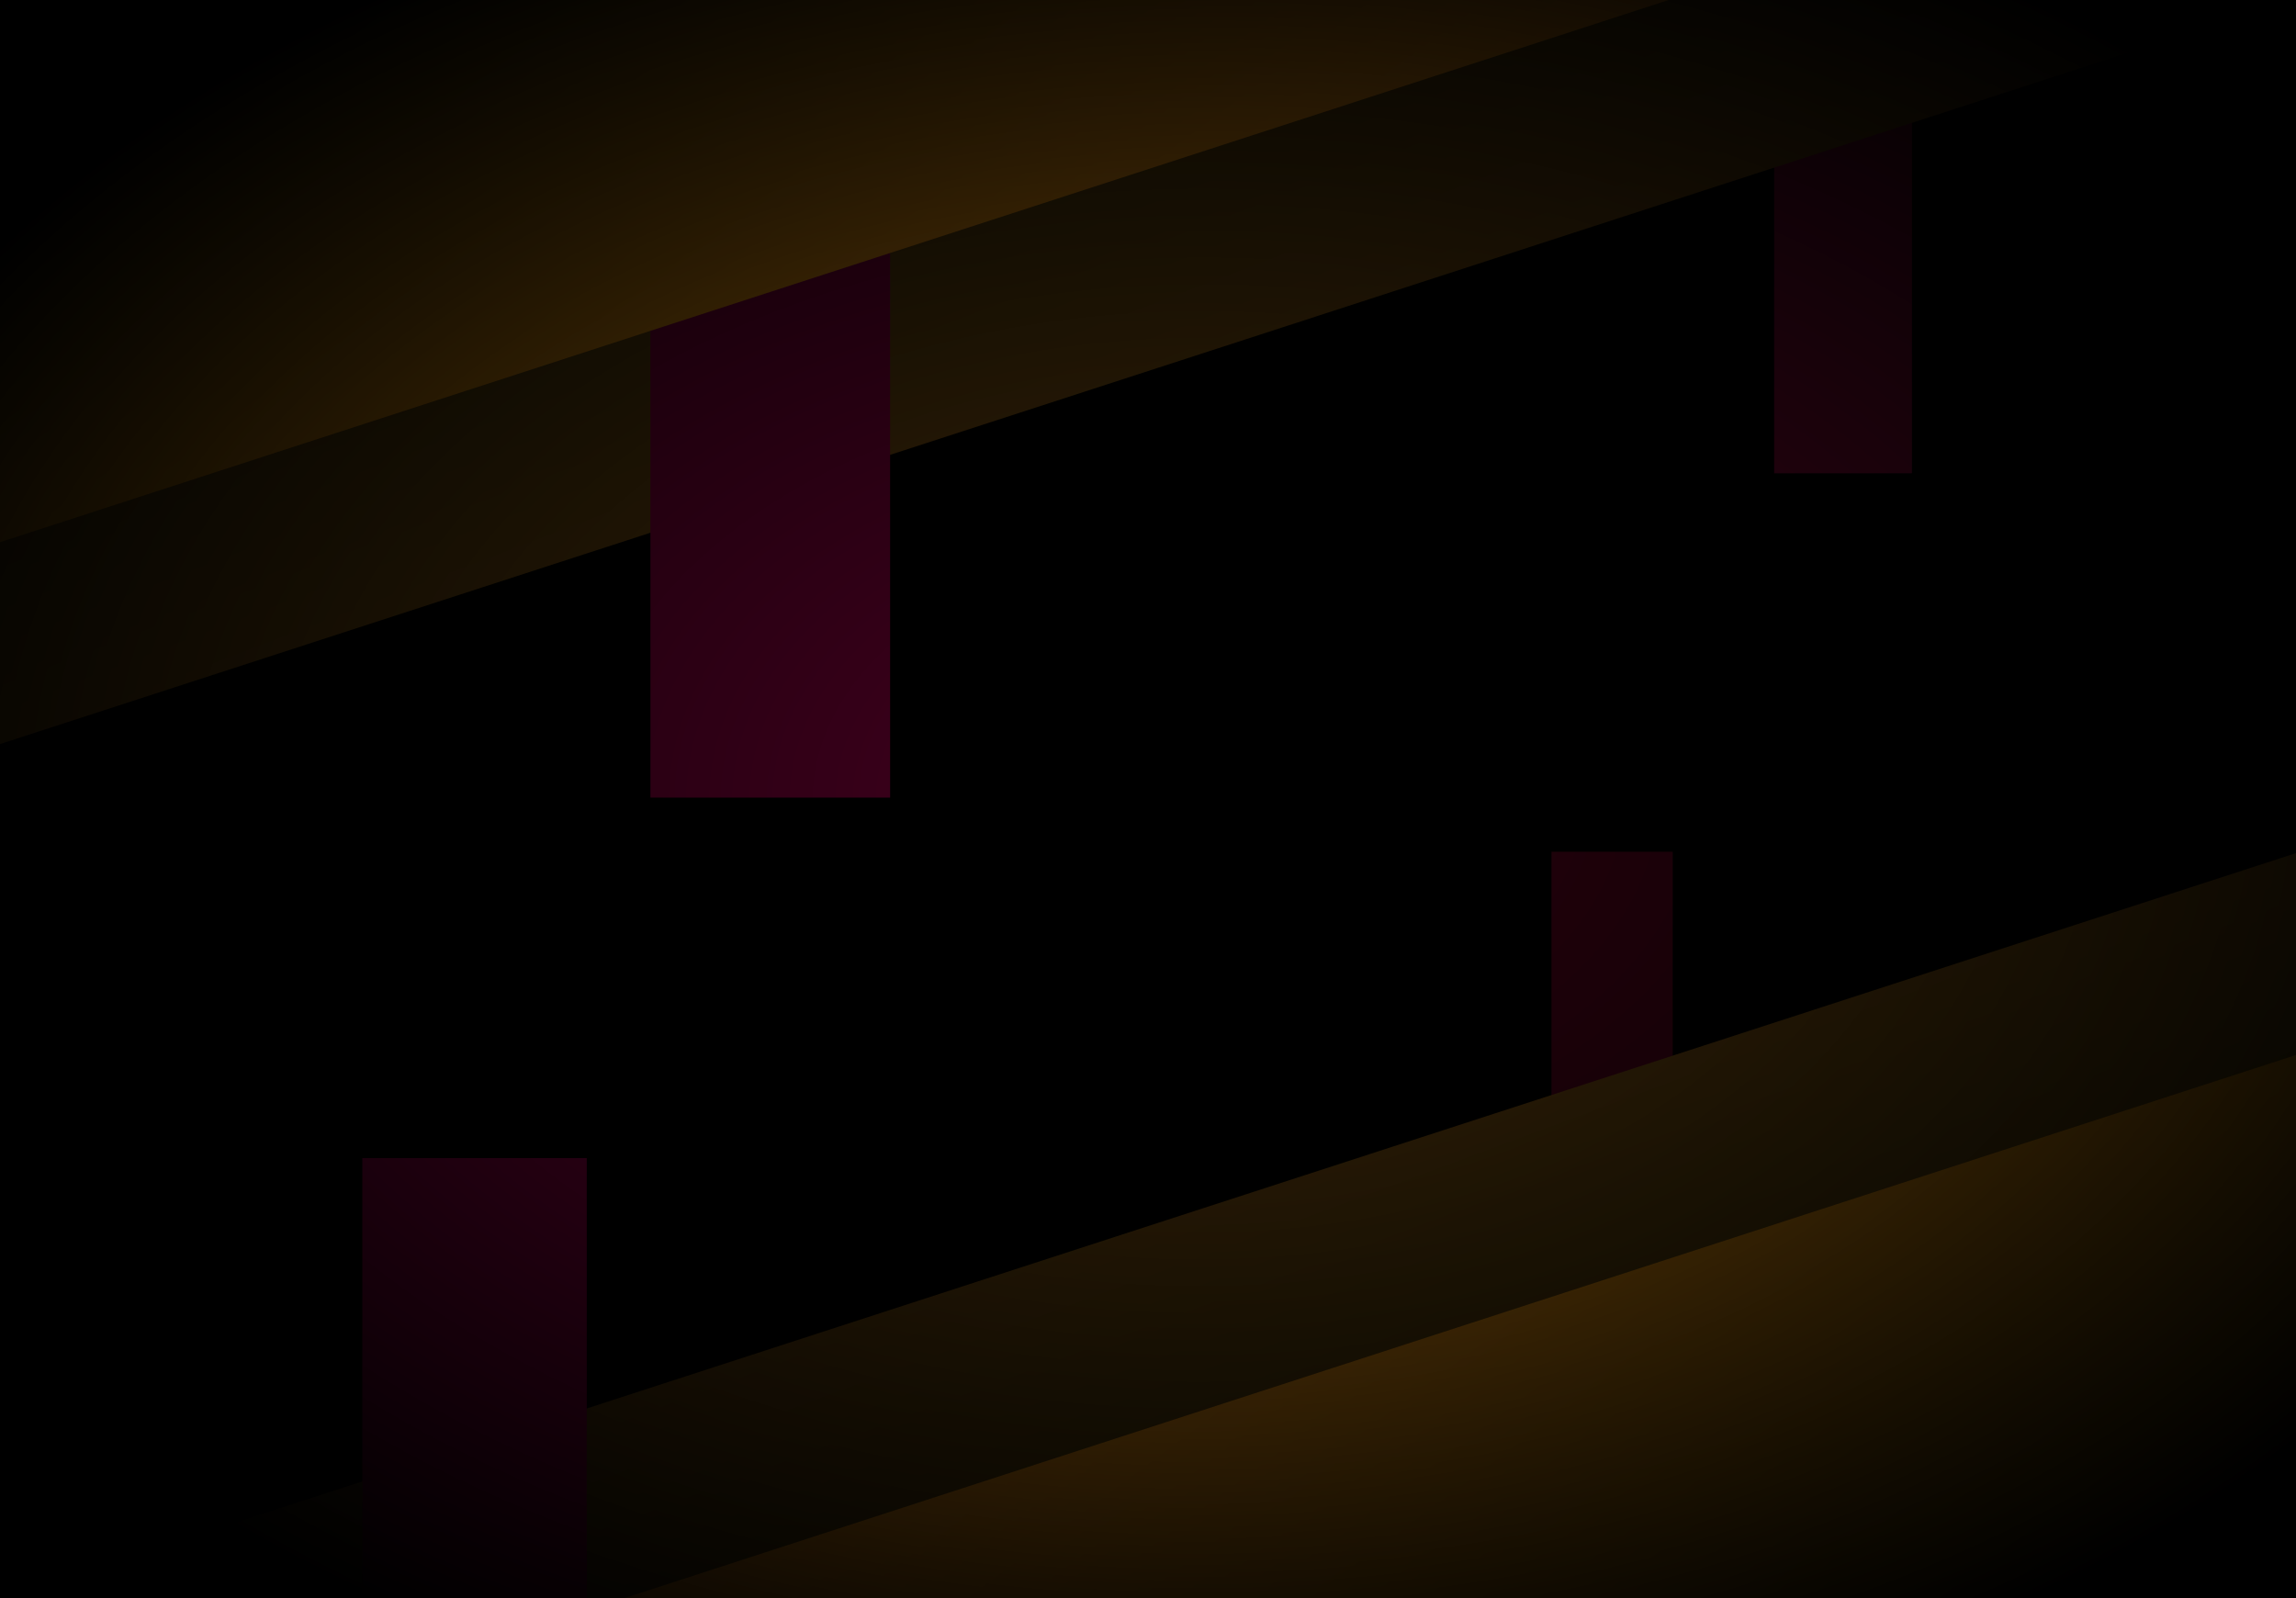
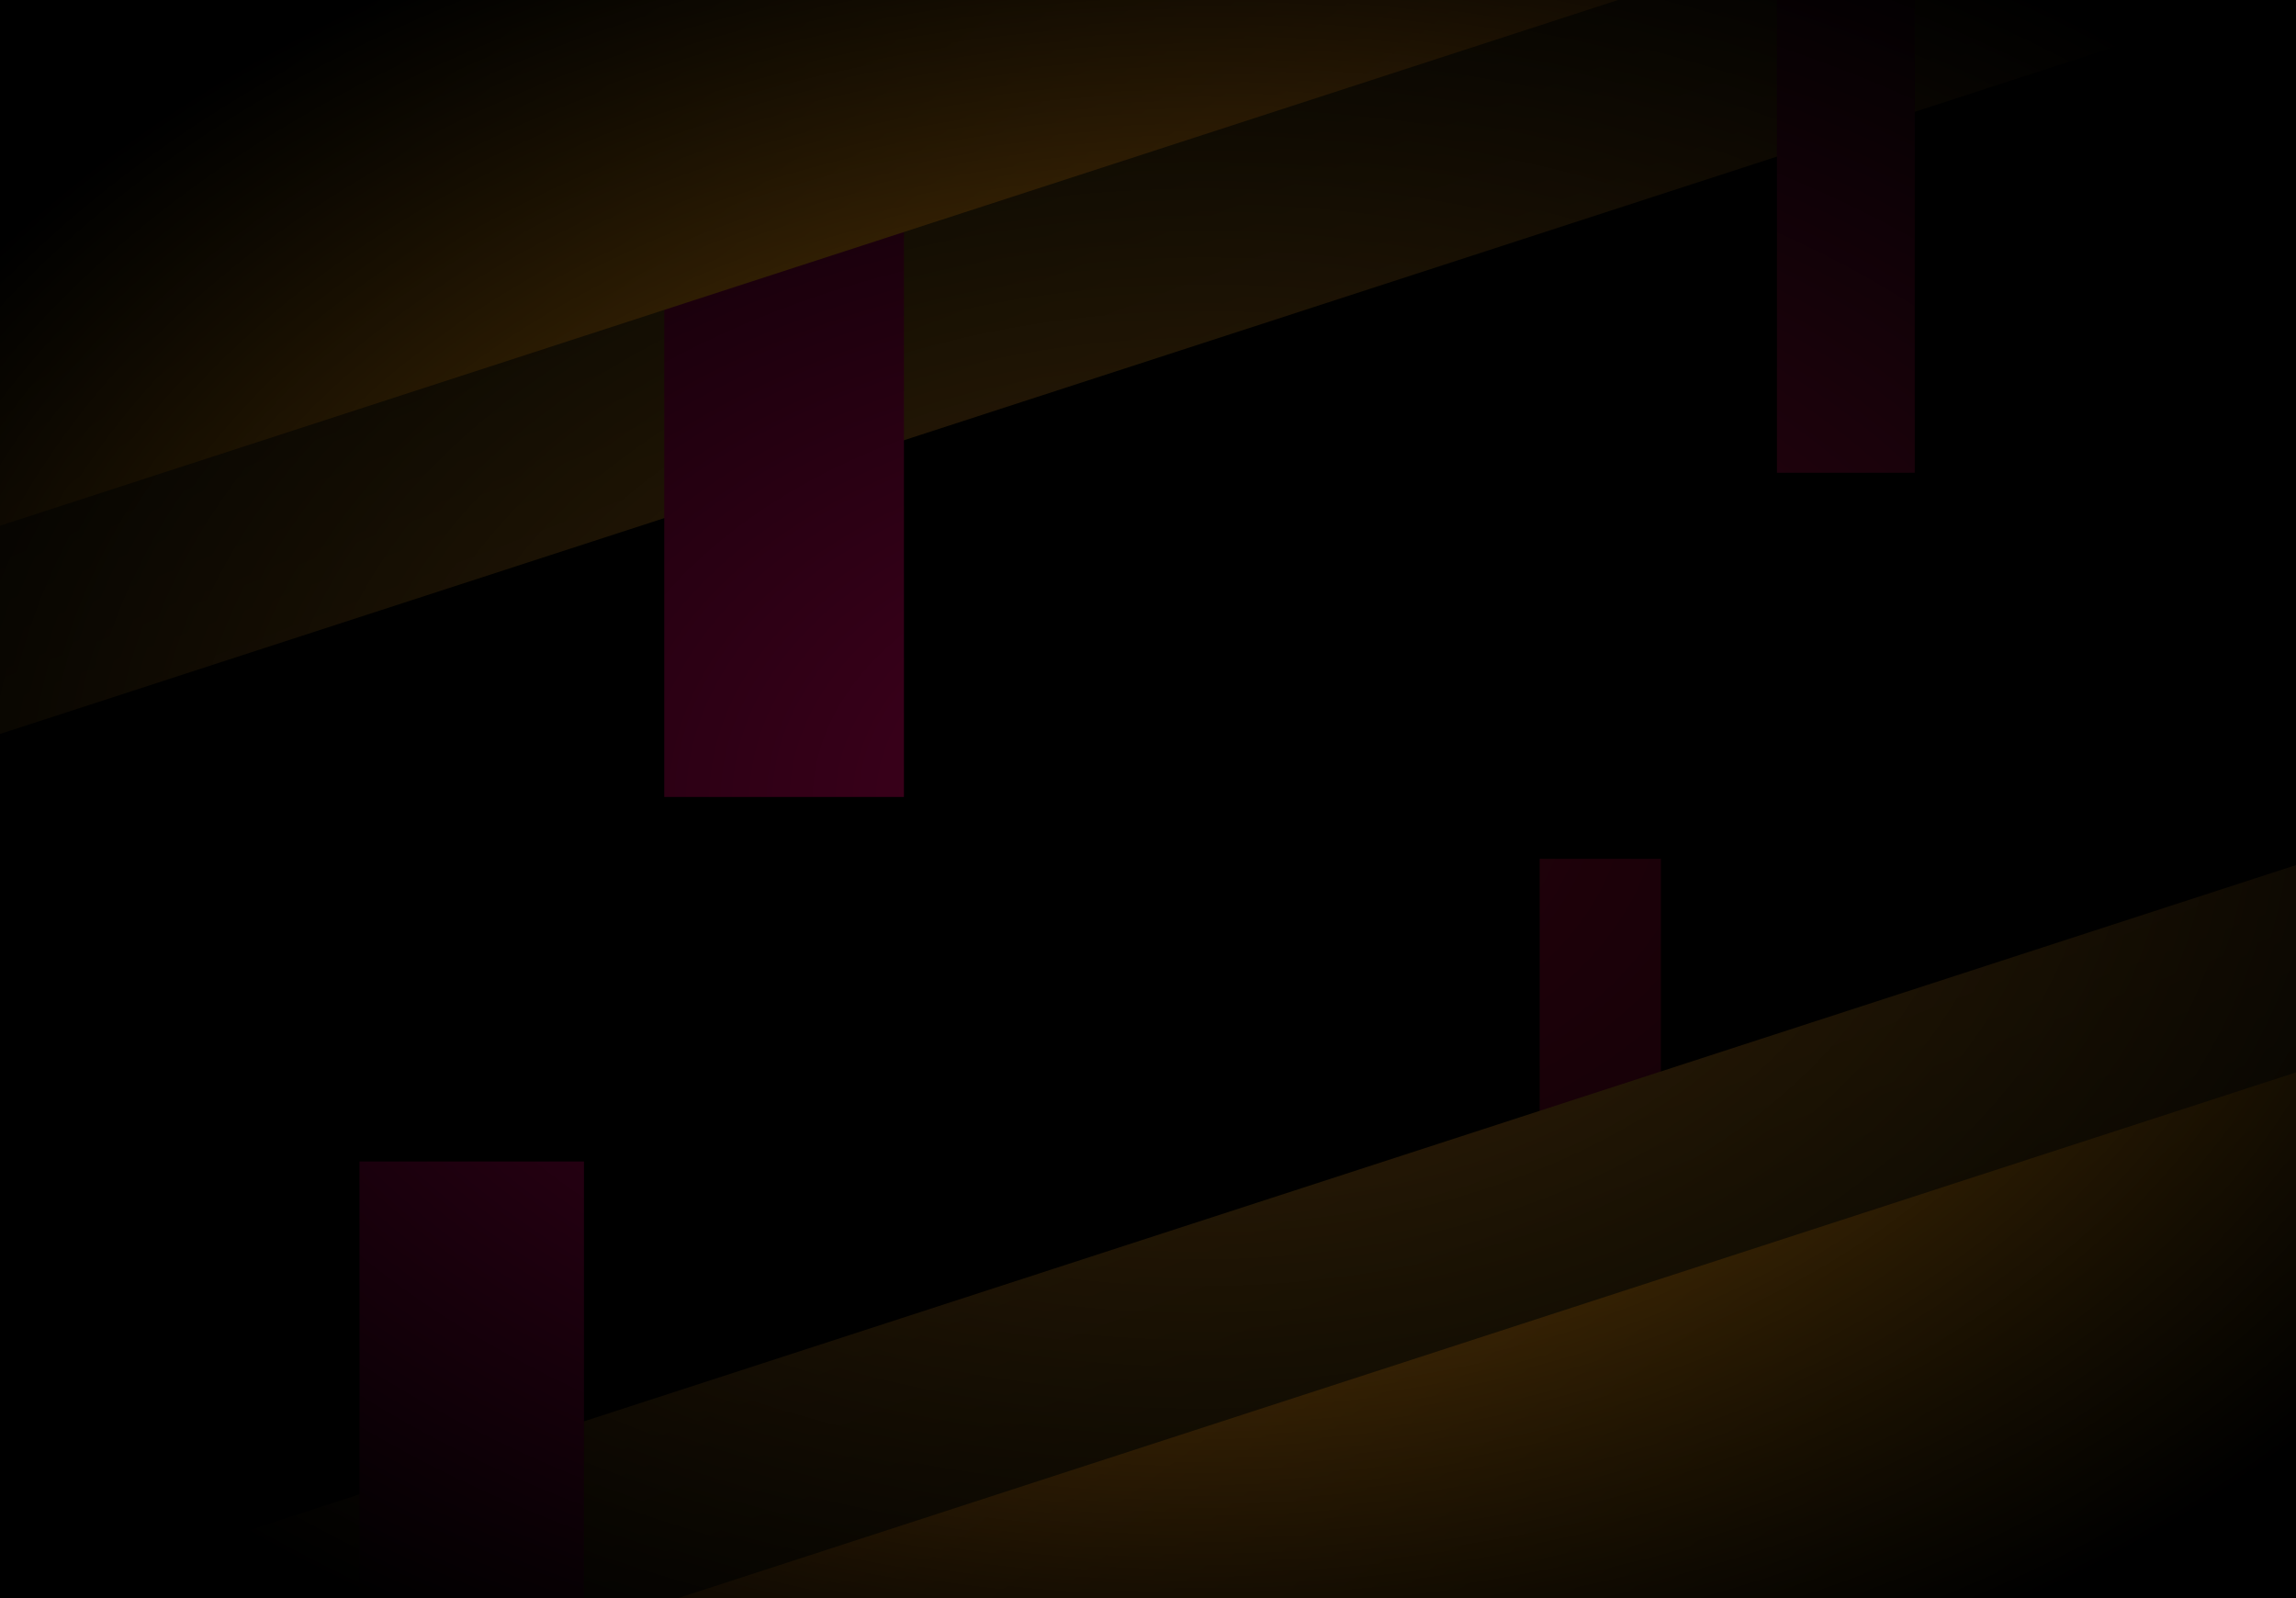
<svg xmlns="http://www.w3.org/2000/svg" id="svg963" viewBox="0 0 368 256" height="256mm" width="368mm">
+   <style>
+ @keyframes rect1114-3_t { 0% { transform: translate(256.4954px,209.4493px) rotate(180deg) scale(19.746,20.123) translate(-0.491948px,-3.56797px); animation-timing-function: cubic-bezier(0.42,0,0.58,1); } 47.5% { transform: translate(256.4954px,209.2017px) rotate(180deg) scale(19.746,20.123) translate(-0.491948px,-3.56797px); animation-timing-function: cubic-bezier(0.42,0,0.58,1); } 92.5% { transform: translate(256.4954px,209.4493px) rotate(180deg) scale(19.746,20.123) translate(-0.491948px,-3.56797px); } 100% { transform: translate(256.4954px,209.4493px) rotate(180deg) scale(19.746,20.123) translate(-0.491948px,-3.56797px); } }
+ @keyframes rect1018-6_t { 0% { transform: translate(226.095px,228.5929px) rotate(162deg) scale(-32.0489,32.0841) translate(-12.5197px,-1.29883px); animation-timing-function: cubic-bezier(0.42,0,0.58,1); } 52.467% { transform: translate(226.095px,227.5899px) rotate(162deg) scale(-32.0489,32.0841) translate(-12.5197px,-1.29883px); animation-timing-function: cubic-bezier(0.42,0,0.58,1); } 100% { transform: translate(226.095px,228.5929px) rotate(162deg) scale(-32.0489,32.0841) translate(-12.5197px,-1.29883px); } }
+ @keyframes rect1018-3_t { 0% { transform: translate(394.4818px,164.1698px) rotate(162deg) scale(-32.0489,32.0841) translate(-12.5197px,-1.29883px); animation-timing-function: cubic-bezier(0.42,0,0.58,1); } 52.467% { transform: translate(394.4818px,163.1668px) rotate(162deg) scale(-32.0489,32.0841) translate(-12.5197px,-1.29883px); animation-timing-function: cubic-bezier(0.42,0,0.58,1); } 100% { transform: translate(394.4818px,164.1698px) rotate(162deg) scale(-32.0489,32.0841) translate(-12.5197px,-1.29883px); } }
+ @keyframes rect1114-4_t { 0% { transform: translate(67.33388px,278.0873px) rotate(180deg) scale(19.746,20.123) translate(-0.491948px,-3.56797px); animation-timing-function: cubic-bezier(0.42,0,0.58,1); } 47.5% { transform: translate(67.33388px,277.0873px) rotate(180deg) scale(19.746,20.123) translate(-0.491948px,-3.56797px); animation-timing-function: cubic-bezier(0.42,0,0.58,1); } 92.5% { transform: translate(67.33388px,278.0873px) rotate(180deg) scale(19.746,20.123) translate(-0.491948px,-3.56797px); } 100% { transform: translate(67.33388px,278.0873px) rotate(180deg) scale(19.746,20.123) translate(-0.491948px,-3.56797px); } }
+ @keyframes rect1114_t { 0% { transform: translate(295.8506px,-8.278342px) rotate(180deg) scale(22.446,23.557) translate(-0.491948px,-3.56797px); animation-timing-function: cubic-bezier(0.42,0,0.58,1); } 47.5% { transform: translate(295.8506px,-7.278342px) rotate(180deg) scale(22.446,23.557) translate(-0.491948px,-3.56797px); animation-timing-function: cubic-bezier(0.42,0,0.58,1); } 92.5% { transform: translate(295.8506px,-8.2783px) rotate(180deg) scale(22.446,23.557) translate(-0.491948px,-3.56797px); } 100% { transform: translate(295.8506px,-8.2783px) rotate(180deg) scale(22.446,23.557) translate(-0.491948px,-3.56797px); } }
+ @keyframes rect1114-2_t { 0% { transform: translate(9.641296px,77.8911px) rotate(180deg) scale(17.746,21.923) translate(-0.491948px,-3.56797px); animation-timing-function: cubic-bezier(0.42,0,0.58,1); } 47.5% { transform: translate(9.641296px,78.8911px) rotate(180deg) scale(17.746,21.923) translate(-0.491948px,-3.56797px); animation-timing-function: cubic-bezier(0.42,0,0.58,1); } 92.5% { transform: translate(9.6413px,77.8911px) rotate(180deg) scale(17.746,21.923) translate(-0.491948px,-3.56797px); } 100% { transform: translate(9.6413px,77.8911px) rotate(180deg) scale(17.746,21.923) translate(-0.491948px,-3.56797px); } }
+ @keyframes rect1018-5_t { 0% { transform: translate(394.4818px,166.3072px) rotate(162deg) scale(-32.0489,32.0841) translate(-12.5197px,-1.29883px); animation-timing-function: cubic-bezier(0.42,0,0.58,1); } 50% { transform: translate(394.4818px,163.4962px) rotate(162deg) scale(-32.0489,32.0841) translate(-12.5197px,-1.29883px); animation-timing-function: cubic-bezier(0.42,0,0.58,1); } 100% { transform: translate(394.4818px,166.3072px) rotate(162deg) scale(-32.0489,32.0841) translate(-12.5197px,-1.29883px); } }
+ @keyframes rect1018-4_t { 0% { transform: translate(394.4818px,166.3072px) rotate(162deg) scale(-32.0489,32.0841) translate(-12.5197px,-1.29883px); animation-timing-function: cubic-bezier(0.42,0,0.58,1); } 50% { transform: translate(394.4818px,163.4962px) rotate(162deg) scale(-32.0489,32.0841) translate(-12.5197px,-1.29883px); animation-timing-function: cubic-bezier(0.42,0,0.58,1); } 100% { transform: translate(394.4818px,166.3072px) rotate(162deg) scale(-32.0489,32.0841) translate(-12.5197px,-1.29883px); } }
+     </style>
  <defs id="defs957">
-     <linearGradient id="Gradient-0" x1="12.673" y1="0.999" x2="12.595" y2="2.876" gradientUnits="userSpaceOnUse">
+     <linearGradient id="Gradient-0" x1="12.707" y1="0.675" x2="12.595" y2="2.876" gradientUnits="userSpaceOnUse">
      <stop offset="0" stop-color="#2d2206" />
      <stop offset="1" stop-color="#3b2608" />
    </linearGradient>
    <linearGradient id="Gradient-1" x1="13.845" y1="-1.249" x2="12.007" y2="4.232" gradientUnits="userSpaceOnUse">
      <stop offset="0" stop-color="#4b3700" />
      <stop offset="1" stop-color="#95590d" />
    </linearGradient>
-     <linearGradient id="Gradient-2" x1="12.707" y1="0.675" x2="12.595" y2="2.876" gradientUnits="userSpaceOnUse">
-       <stop offset="0" stop-color="#2d2206" />
-       <stop offset="1" stop-color="#3b2608" />
-     </linearGradient>
-     <radialGradient id="Gradient-3" cx="9.23" cy="7.354" r="13.485" fx="9.23" fy="7.354" gradientUnits="userSpaceOnUse" gradientTransform="matrix(21.8678 -0.0871511 0.0557464 14.549 85.8646 54.3842)">
+     <radialGradient id="Gradient-2" cx="9.23" cy="7.354" r="13.485" fx="9.23" fy="7.354" gradientUnits="userSpaceOnUse" gradientTransform="matrix(21.8678 -0.0871511 0.0557464 14.549 85.8646 54.3842)">
      <stop offset="0" stop-color="#000000" stop-opacity="0" />
      <stop offset="0.996" stop-color="#000000" />
    </radialGradient>
  </defs>
-   <g id="layer3" display="inline" transform="translate(184,128) translate(-184,-128)">
-     <rect id="rect999" height="14.205" width="26.97" fill="#000000" fill-opacity="1" fill-rule="evenodd" stroke-linecap="square" stroke-linejoin="round" stroke-width="0.552" transform="translate(183,127.841) scale(21.3659,21.3894) translate(-13.4849,-7.10241)" style="paint-order: fill markers stroke;" />
+   <rect id="rect999" height="14.205" width="26.97" fill="#000000" fill-opacity="1" fill-rule="evenodd" stroke-linecap="square" stroke-linejoin="round" stroke-width="0.552" transform="translate(183,127.841) scale(21.3659,21.3894) translate(-13.4849,-7.10241)" style="paint-order: fill markers stroke;" />
+   <path id="rect1114-3" fill="#28020d" fill-opacity="1" fill-rule="evenodd" stroke="none" stroke-dasharray="none" stroke-linecap="round" stroke-linejoin="round" stroke-miterlimit="4" stroke-width="1.922" d="M0,0L0.984,0L0.984,7.136L0,7.136Z" filter="none" transform="translate(256.495,209.449) rotate(180) scale(19.746,20.123) translate(-0.491948,-3.56797)" style="animation: 3s linear infinite both rect1114-3_t;" />
+   <path id="rect1018-6" d="M0,0L25.039,0L25.039,2.598L0,2.598Z" fill="url(#Gradient-0)" fill-opacity="1" fill-rule="evenodd" stroke="none" stroke-dasharray="none" stroke-linecap="square" stroke-linejoin="round" stroke-miterlimit="4" stroke-width="0.552" transform="translate(226.095,228.593) rotate(162) scale(-32.0489,32.0841) translate(-12.5197,-1.29883)" style="animation: 3s linear infinite both rect1018-6_t;" />
+   <g transform="translate(163.507,21.2286) scale(-1,-1) translate(-394.482,-163.623)">
+     <path id="rect1018-3" d="M0,0L25.039,0L25.039,2.598L0,2.598Z" fill="url(#Gradient-0)" fill-opacity="1" fill-rule="evenodd" stroke="none" stroke-dasharray="none" stroke-linecap="square" stroke-linejoin="round" stroke-miterlimit="4" stroke-width="0.552" transform="translate(394.482,164.17) rotate(162) scale(-32.0489,32.0841) translate(-12.5197,-1.29883)" style="animation: 3s linear infinite both rect1018-3_t;" />
  </g>
-   <g transform="translate(229.652,227.569) translate(-9.71401,-71.7983)">
-     <path id="rect1114-3" fill="#28020d" fill-opacity="1" fill-rule="evenodd" stroke="none" stroke-dasharray="none" stroke-linecap="round" stroke-linejoin="round" stroke-miterlimit="4" stroke-width="1.922" d="M0,0L0.984,0L0.984,7.136L0,7.136Z" filter="none" transform="translate(38.4488,52.5468) rotate(180) scale(19.746,20.123) translate(-0.491948,-3.56797)" />
+   <path id="rect1114-4" fill="#530028" fill-opacity="1" fill-rule="evenodd" stroke="none" stroke-dasharray="none" stroke-linecap="round" stroke-linejoin="round" stroke-miterlimit="4" stroke-width="1.922" d="M-0.838,0L0.984,0L0.984,8.136L-0.838,8.136Z" transform="translate(67.3339,278.087) rotate(180) scale(19.746,20.123) translate(-0.491948,-3.56797)" style="animation: 3s linear infinite both rect1114-4_t;" />
+   <path id="rect1114" d="M0,0L0.984,0L0.984,7.136L0,7.136Z" fill="#3e051a" fill-opacity="1" fill-rule="evenodd" filter="none" stroke="none" stroke-dasharray="none" stroke-linecap="round" stroke-linejoin="round" stroke-miterlimit="4" stroke-width="1.922" transform="translate(295.851,-8.27834) rotate(180) scale(22.446,23.557) translate(-0.491948,-3.56797)" style="animation: 3s linear infinite both rect1114_t;" />
+   <g transform="translate(123.672,49.8459) scale(2.2,1) translate(-8.73011,-78.2206)">
+     <rect id="rect1114-2" width="0.984" height="7.136" fill="#460020" fill-opacity="1" fill-rule="evenodd" stroke="none" stroke-dasharray="none" stroke-linecap="round" stroke-linejoin="round" stroke-miterlimit="4" stroke-width="1.922" transform="translate(9.6413,77.8911) rotate(180) scale(17.746,21.923) translate(-0.491948,-3.56797)" style="paint-order: fill markers stroke; animation: 3s linear infinite both rect1114-2_t;" />
  </g>
-   <g transform="translate(207.885,26.1928) translate(-394.482,-163.623)" />
-   <g transform="translate(205.332,247.524) translate(-399.649,-178.129)">
-     <g transform="translate(425.579,175.101) translate(-399.649,-179.493)">
-       <path id="rect1018-3" d="M0,0L25.039,0L25.039,2.598L0,2.598Z" display="inline" fill="url(#Gradient-0)" fill-opacity="1" fill-rule="evenodd" stroke="none" stroke-dasharray="none" stroke-linecap="square" stroke-linejoin="round" stroke-miterlimit="4" stroke-width="0.552" transform="translate(394.482,161.672) rotate(162) scale(-32.0489,32.0841) translate(-12.5197,-1.29883)" />
-       <g id="Room" transform="translate(244.442,202.472) translate(-17.9839,-81.8598)">
-         <path id="rect1114-4" fill="#530028" fill-opacity="1" fill-rule="evenodd" stroke="none" stroke-dasharray="none" stroke-linecap="round" stroke-linejoin="round" stroke-miterlimit="4" stroke-width="1.922" d="M-0.838,0L0.984,0L0.984,8.136L-0.838,8.136Z" transform="translate(9.71401,91.9213) rotate(180) scale(19.746,20.123) translate(-0.491948,-3.56797)" />
-       </g>
-       <rect id="rect1018-7" height="2.598" width="25.039" fill="url(#Gradient-1)" fill-opacity="1" fill-rule="evenodd" stroke="none" stroke-dasharray="none" stroke-linecap="square" stroke-linejoin="round" stroke-miterlimit="4" stroke-width="0.552" transform="translate(404.817,190.669) rotate(162) scale(-32.0489,32.0841) translate(-12.5197,-1.29883)" style="paint-order: fill markers stroke;" />
-     </g>
+   <g transform="translate(236.43,255.777) translate(-394.482,-163.623)">
+     <rect id="rect1018-5" height="2.598" width="25.039" display="inline" fill="url(#Gradient-1)" fill-opacity="1" fill-rule="evenodd" stroke="none" stroke-dasharray="none" stroke-linecap="square" stroke-linejoin="round" stroke-miterlimit="4" stroke-width="0.552" transform="translate(394.482,166.307) rotate(162) scale(-32.0489,32.0841) translate(-12.5197,-1.29883)" style="paint-order: fill markers stroke; animation: 3s linear infinite both rect1018-5_t;" />
  </g>
-   <g transform="translate(142.668,13.3029) rotate(180) translate(-399.649,-178.201)">
-     <g transform="translate(246.879,199.564) rotate(180) translate(-11.0423,-84.0507)">
-       <path id="rect1114" d="M0,0L0.984,0L0.984,7.136L0,7.136Z" fill="#3e051a" fill-opacity="1" fill-rule="evenodd" filter="none" stroke="none" stroke-dasharray="none" stroke-linecap="round" stroke-linejoin="round" stroke-miterlimit="4" stroke-width="1.922" transform="translate(11.0081,83.9208) rotate(180) scale(22.446,23.557) translate(-0.491948,-3.56797)" />
-     </g>
-     <g transform="translate(399.649,178.028) translate(-399.649,-178.129)">
-       <g transform="translate(450.427,147.25) rotate(180) scale(-1,-1) translate(-394.482,-163.623)" />
-       <g transform="translate(431.59,188.605) rotate(180) scale(-1,-1) translate(-394.482,-163.623)">
-         <g transform="translate(355.615,157.194) translate(-399.649,-178.249)">
-           <path id="rect1018-2" d="M0,0L25.039,0L25.039,2.598L0,2.598Z" display="inline" fill="url(#Gradient-2)" fill-opacity="1" fill-rule="evenodd" stroke="none" stroke-dasharray="none" stroke-linecap="square" stroke-linejoin="round" stroke-miterlimit="4" stroke-width="0.552" transform="translate(394.482,162.533) rotate(162) scale(-32.0489,32.0841) translate(-12.5197,-1.29883)" />
-           <g transform="translate(425.571,137.832) rotate(180) scale(2.2,1) translate(-8.73011,-78.2206)">
-             <rect id="rect1114-2" width="0.984" height="7.136" fill="#460020" fill-opacity="1" fill-rule="evenodd" stroke="none" stroke-dasharray="none" stroke-linecap="round" stroke-linejoin="round" stroke-miterlimit="4" stroke-width="1.922" transform="translate(8.63453,77.9944) rotate(180) scale(17.746,21.923) translate(-0.491948,-3.56797)" style="paint-order: fill markers stroke;" />
-           </g>
-           <rect id="rect1018-6" height="2.598" width="25.039" fill="url(#Gradient-1)" fill-opacity="1" fill-rule="evenodd" stroke="none" stroke-dasharray="none" stroke-linecap="square" stroke-linejoin="round" stroke-miterlimit="4" stroke-width="0.552" display="inline" transform="translate(404.817,191.53) rotate(162) scale(-32.0489,32.0841) translate(-12.5197,-1.29883)" style="paint-order: fill markers stroke;" />
-         </g>
-       </g>
-     </g>
+   <g transform="translate(144.883,-3.95729) scale(-1,-1) translate(-394.482,-163.623)">
+     <rect id="rect1018-4" height="2.598" width="25.039" display="inline" fill="url(#Gradient-1)" fill-opacity="1" fill-rule="evenodd" stroke="none" stroke-dasharray="none" stroke-linecap="square" stroke-linejoin="round" stroke-miterlimit="4" stroke-width="0.552" transform="translate(394.482,166.307) rotate(162) scale(-32.0489,32.0841) translate(-12.5197,-1.29883)" style="paint-order: fill markers stroke; animation: 3s linear infinite both rect1018-4_t;" />
  </g>
-   <path id="rect1722" fill="url(#Gradient-3)" fill-opacity="1" fill-rule="evenodd" opacity="1" stroke-linecap="square" stroke-linejoin="round" stroke-width="12.132" d="M0,0L576.233,0L576.233,321.156L0,321.156Z" transform="translate(192.507,128) scale(0.8,0.8) translate(-288.117,-160.578)" />
+   <path id="rect1722" fill="url(#Gradient-2)" fill-opacity="1" fill-rule="evenodd" opacity="1" stroke-linecap="square" stroke-linejoin="round" stroke-width="12.132" d="M0,0L576.233,0L576.233,321.156L0,321.156Z" transform="translate(192.507,128) scale(0.8,0.8) translate(-288.117,-160.578)" />
</svg>
